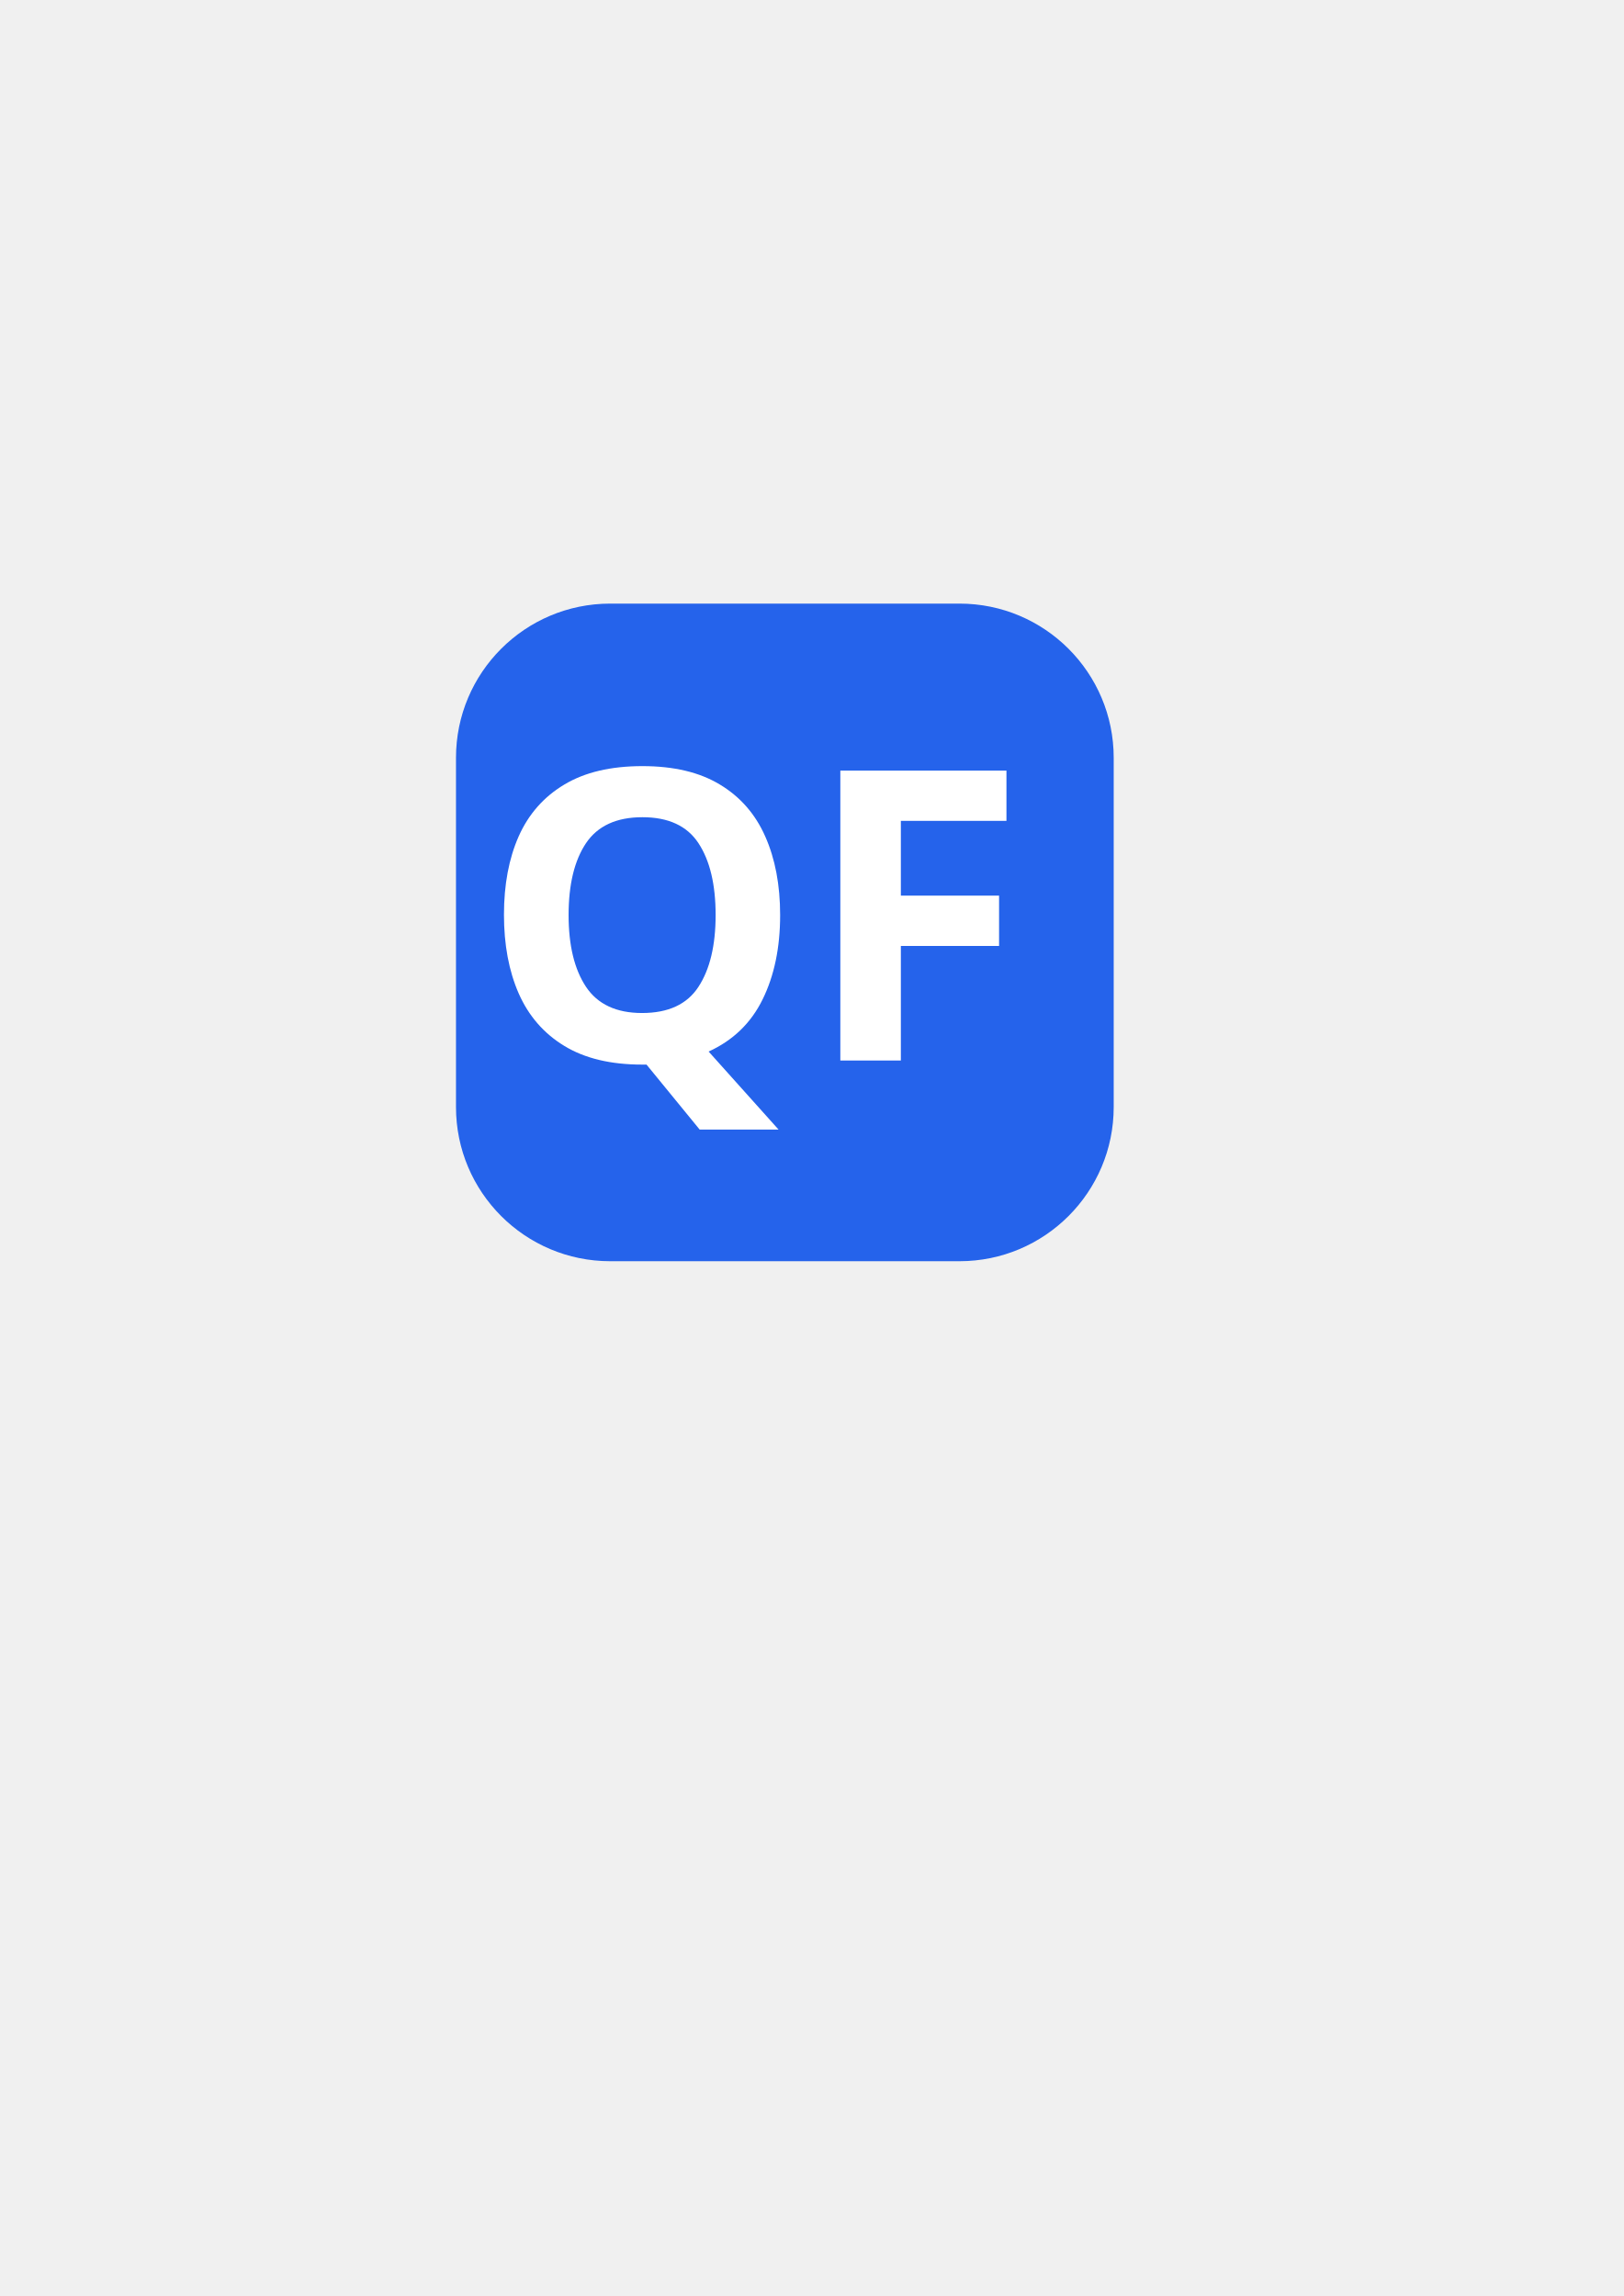
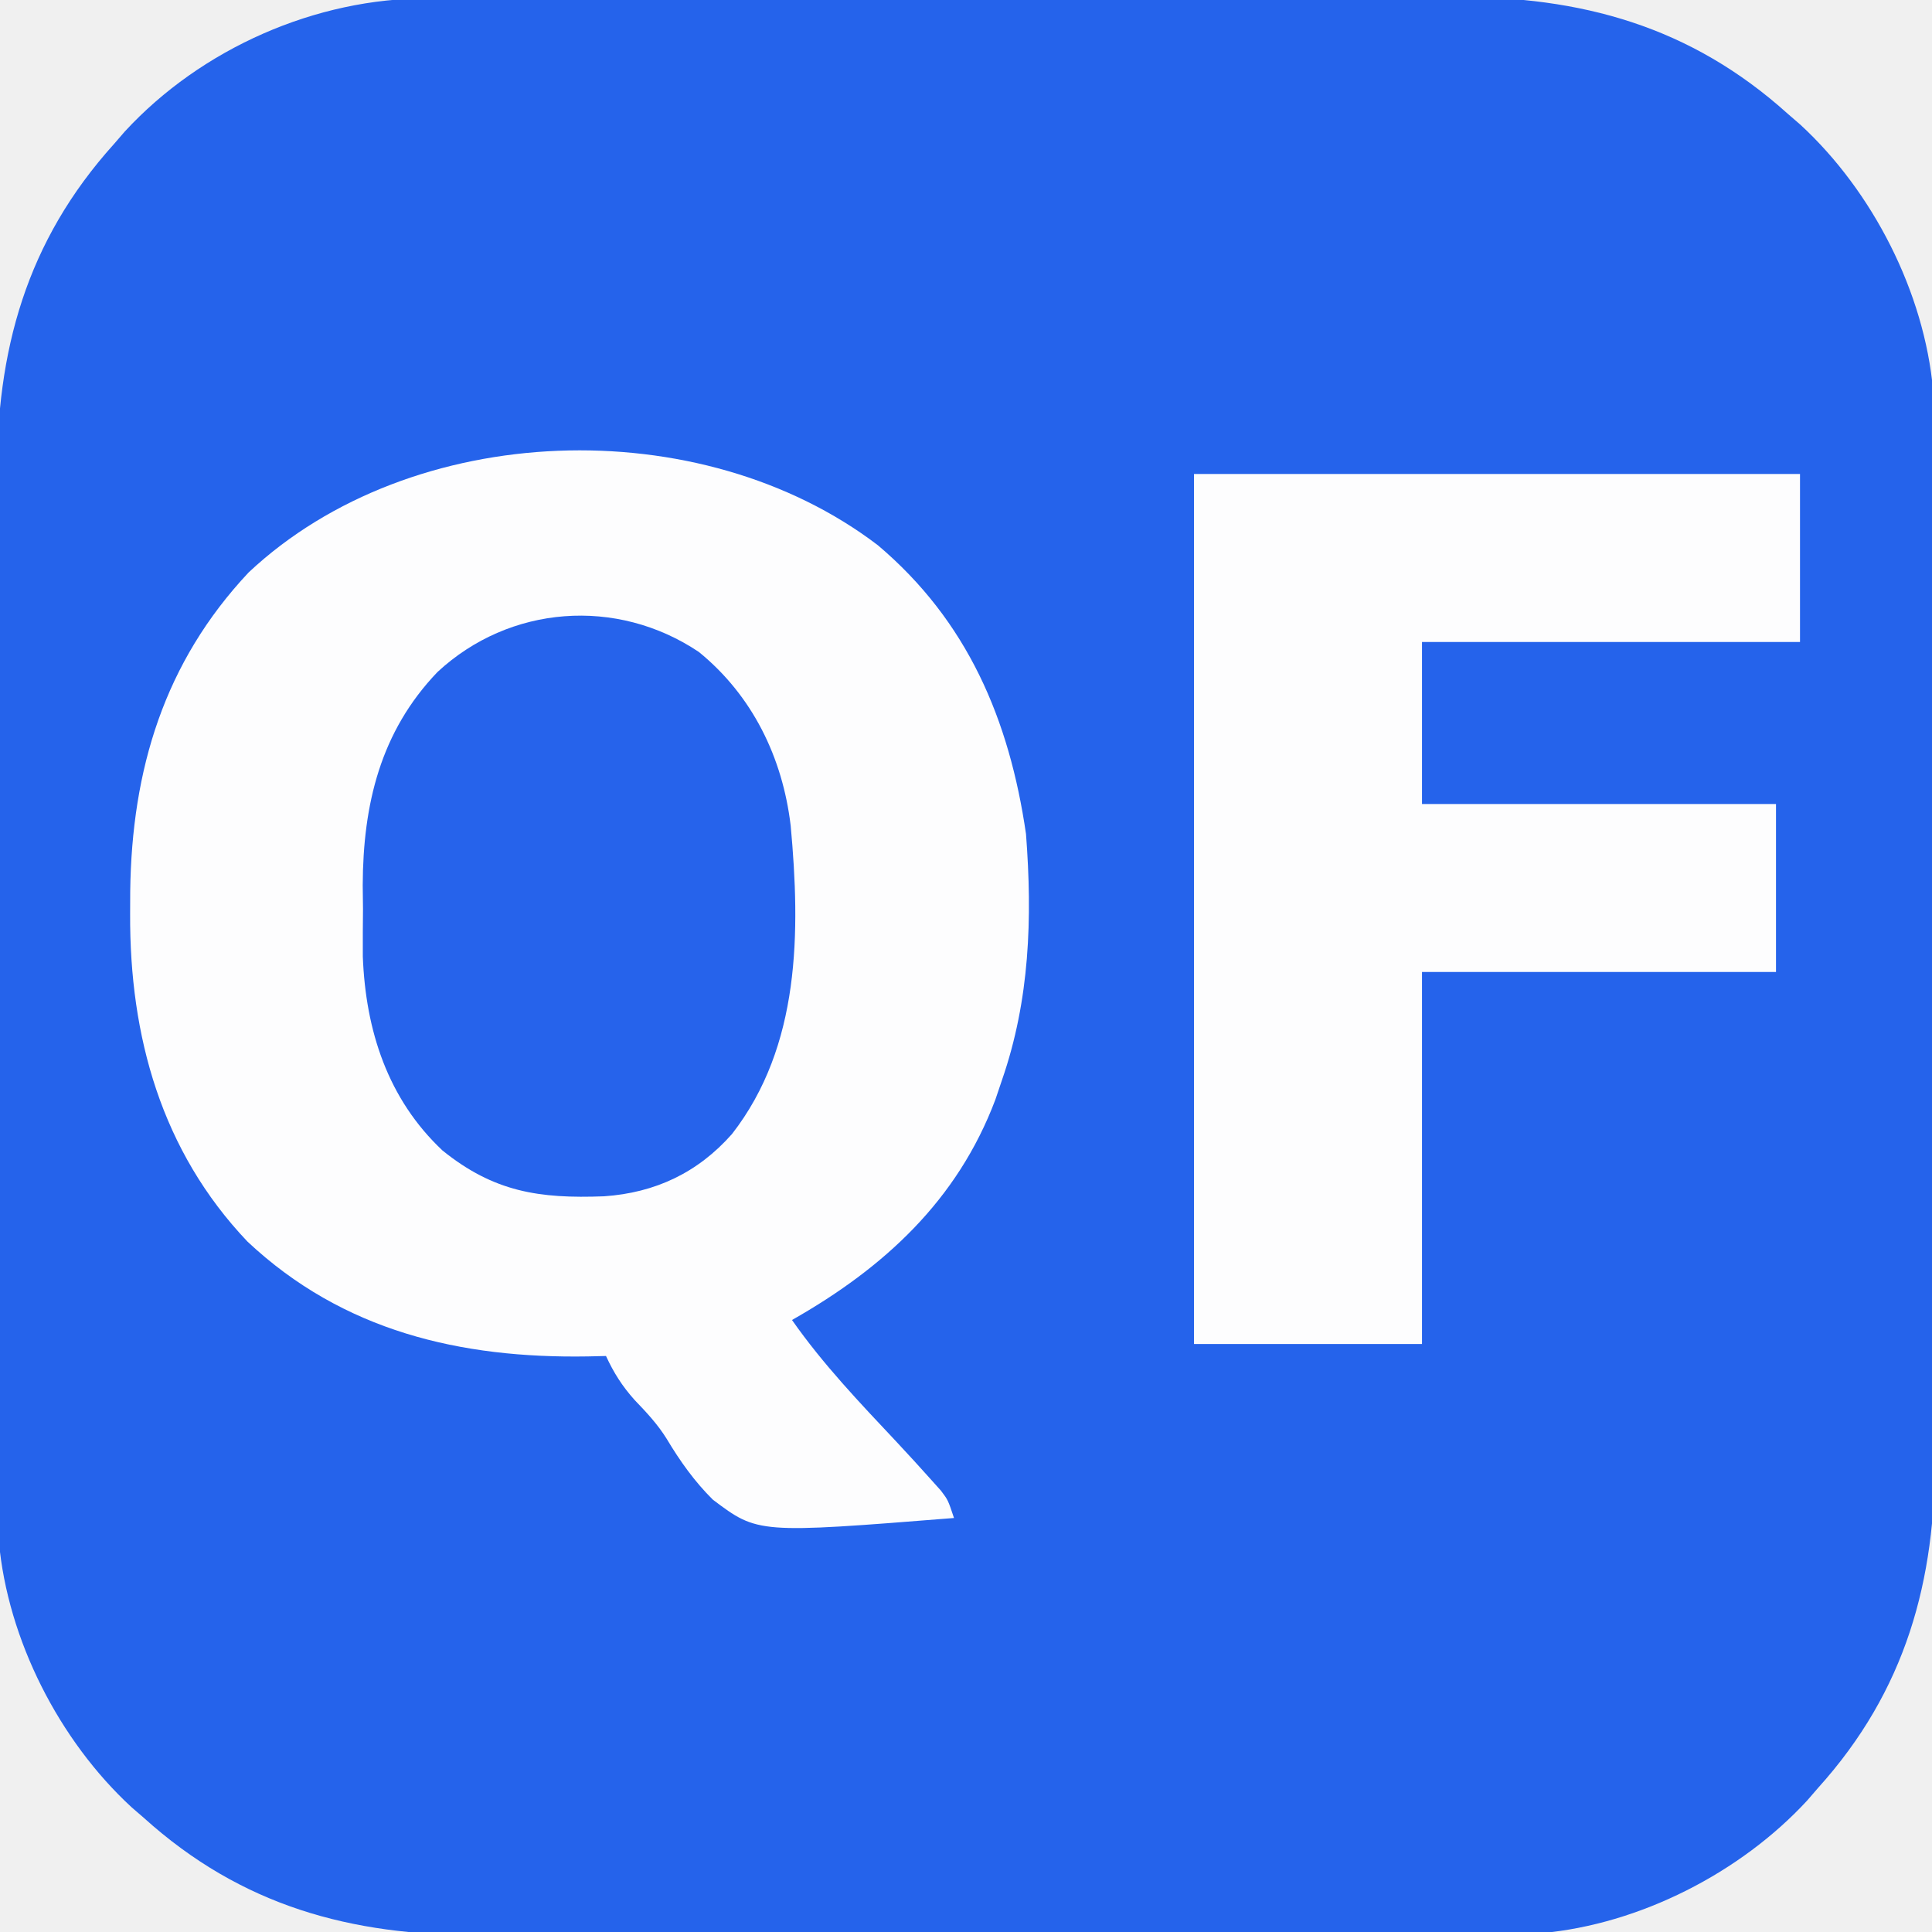
- <svg xmlns="http://www.w3.org/2000/svg" width="210mm" height="297mm" viewBox="0 0 210 297" version="1.1" id="svg5">
-   <defs id="defs2" />
-   <g id="layer1">
-     <rect style="fill:#2563eb;fill-opacity:1;stroke-width:0.265" id="rect846" width="85.065" height="85.065" x="58.975" y="78.08" ry="19.947" />
-     <text xml:space="preserve" style="font-style:normal;font-weight:normal;font-size:52.533px;line-height:1.25;font-family:sans-serif;fill:#ffffff;fill-opacity:1;stroke:none;stroke-width:1.313" x="62.133" y="137.179" id="text2752">
-       <tspan id="tspan2750" style="font-weight:bold;stroke-width:1.313;fill:#ffffff" x="62.133" y="137.179">QF</tspan>
-     </text>
-   </g>
+ <svg xmlns="http://www.w3.org/2000/svg" version="1.1" width="322" height="322">
+   <path d="M0 0 C0.797 -0.005 1.595 -0.009 2.417 -0.014 C5.062 -0.026 7.708 -0.025 10.354 -0.023 C12.262 -0.029 14.17 -0.036 16.078 -0.043 C21.243 -0.061 26.409 -0.066 31.574 -0.067 C34.808 -0.069 38.042 -0.073 41.275 -0.078 C52.574 -0.097 63.874 -0.105 75.173 -0.103 C85.675 -0.102 96.178 -0.123 106.68 -0.155 C115.721 -0.181 124.761 -0.192 133.802 -0.19 C139.191 -0.19 144.58 -0.195 149.968 -0.217 C155.043 -0.236 160.117 -0.236 165.191 -0.222 C167.042 -0.22 168.894 -0.224 170.745 -0.236 C192.08 -0.368 210.338 4.621 226.578 19.267 C227.262 19.859 227.947 20.451 228.652 21.06 C240.702 32.164 249.3 49.001 250.765 65.364 C250.838 67.475 250.854 69.578 250.845 71.69 C250.85 72.487 250.854 73.285 250.859 74.106 C250.871 76.752 250.87 79.398 250.868 82.043 C250.874 83.951 250.881 85.859 250.889 87.767 C250.906 92.933 250.911 98.098 250.912 103.264 C250.914 106.498 250.918 109.731 250.923 112.965 C250.942 124.264 250.95 135.563 250.948 146.863 C250.947 157.365 250.968 167.867 251 178.37 C251.026 187.41 251.037 196.451 251.035 205.492 C251.035 210.881 251.04 216.269 251.062 221.658 C251.081 226.732 251.081 231.806 251.067 236.881 C251.065 238.732 251.069 240.584 251.081 242.435 C251.213 263.77 246.224 282.028 231.578 298.267 C230.986 298.952 230.394 299.636 229.785 300.342 C218.681 312.392 201.844 320.99 185.481 322.455 C183.37 322.527 181.268 322.544 179.155 322.535 C177.959 322.542 177.959 322.542 176.739 322.549 C174.093 322.561 171.448 322.56 168.802 322.558 C166.894 322.564 164.986 322.571 163.078 322.578 C157.912 322.596 152.747 322.601 147.581 322.602 C144.347 322.603 141.114 322.608 137.88 322.613 C126.581 322.631 115.282 322.64 103.983 322.638 C93.48 322.637 82.978 322.658 72.476 322.69 C63.435 322.716 54.394 322.726 45.353 322.725 C39.965 322.725 34.576 322.73 29.187 322.751 C24.113 322.771 19.039 322.771 13.964 322.756 C12.113 322.754 10.262 322.759 8.41 322.771 C-12.925 322.902 -31.183 317.914 -47.422 303.267 C-48.107 302.676 -48.791 302.084 -49.496 301.474 C-61.547 290.371 -70.145 273.534 -71.61 257.171 C-71.682 255.06 -71.699 252.957 -71.69 250.845 C-71.694 250.048 -71.699 249.25 -71.703 248.429 C-71.716 245.783 -71.714 243.137 -71.713 240.492 C-71.719 238.584 -71.726 236.676 -71.733 234.768 C-71.751 229.602 -71.756 224.436 -71.757 219.271 C-71.758 216.037 -71.762 212.804 -71.768 209.57 C-71.786 198.271 -71.794 186.971 -71.793 175.672 C-71.792 165.17 -71.813 154.668 -71.844 144.165 C-71.871 135.125 -71.881 126.084 -71.88 117.043 C-71.879 111.654 -71.885 106.266 -71.906 100.877 C-71.926 95.802 -71.926 90.728 -71.911 85.654 C-71.909 83.803 -71.914 81.951 -71.926 80.1 C-72.057 58.765 -67.069 40.507 -52.422 24.267 C-51.831 23.583 -51.239 22.898 -50.629 22.193 C-37.88 8.356 -18.765 -0.08 0 0 Z " fill="#2563EB" transform="translate(71.42227,-0.2674255)" />
+   <path d="M0 0 C14.94 12.621 21.915 29.057 24.688 48.125 C25.764 62.171 25.319 75.763 20.688 89.125 C20.325 90.198 19.963 91.27 19.59 92.375 C13.248 109.23 0.962 120.461 -14.312 129.125 C-9.126 136.535 -2.995 142.937 3.181 149.514 C5.124 151.592 7.043 153.69 8.938 155.812 C9.719 156.685 9.719 156.685 10.516 157.574 C11.688 159.125 11.688 159.125 12.688 162.125 C-19.997 164.726 -19.997 164.726 -27.508 159.066 C-30.568 156.034 -32.97 152.648 -35.18 148.958 C-36.695 146.506 -38.571 144.511 -40.562 142.438 C-42.618 140.133 -44.016 137.932 -45.312 135.125 C-46.317 135.148 -47.321 135.171 -48.355 135.195 C-69.566 135.542 -89.133 131.005 -105.062 116.062 C-119.405 100.975 -124.72 81.861 -124.625 61.438 C-124.618 59.577 -124.618 59.577 -124.61 57.68 C-124.351 37.415 -118.957 19.511 -104.859 4.516 C-77.661 -20.972 -29.526 -22.519 0 0 Z " fill="#FDFDFE" transform="translate(146.3125,90.875)" />
+   <path d="M0 0 C33.33 0 66.66 0 101 0 C101 9.24 101 18.48 101 28 C80.21 28 59.42 28 38 28 C38 36.91 38 45.82 38 55 C57.47 55 76.94 55 97 55 C97 64.24 97 73.48 97 83 C77.53 83 58.06 83 38 83 C38 103.46 38 123.92 38 145 C25.46 145 12.92 145 0 145 C0 97.15 0 49.3 0 0 Z " fill="#FDFDFE" transform="translate(199,79)" />
+   <path d="M0 0 C8.939 7.28 13.948 17.589 15.303 28.938 C16.929 46.648 16.941 65.676 5.523 80.34 C-0.164 86.782 -7.259 90.136 -15.805 90.723 C-26.611 91.138 -34.154 90.002 -42.727 83.09 C-51.837 74.522 -55.539 63.113 -56.008 50.746 C-56.018 48.111 -56.008 45.475 -55.977 42.84 C-55.992 41.529 -56.008 40.218 -56.023 38.867 C-55.97 25.389 -53.066 13.254 -43.559 3.34 C-31.558 -7.802 -13.697 -9.182 0 0 Z " fill="#2663EB" transform="translate(116.4766,108.6602)" />
</svg>
